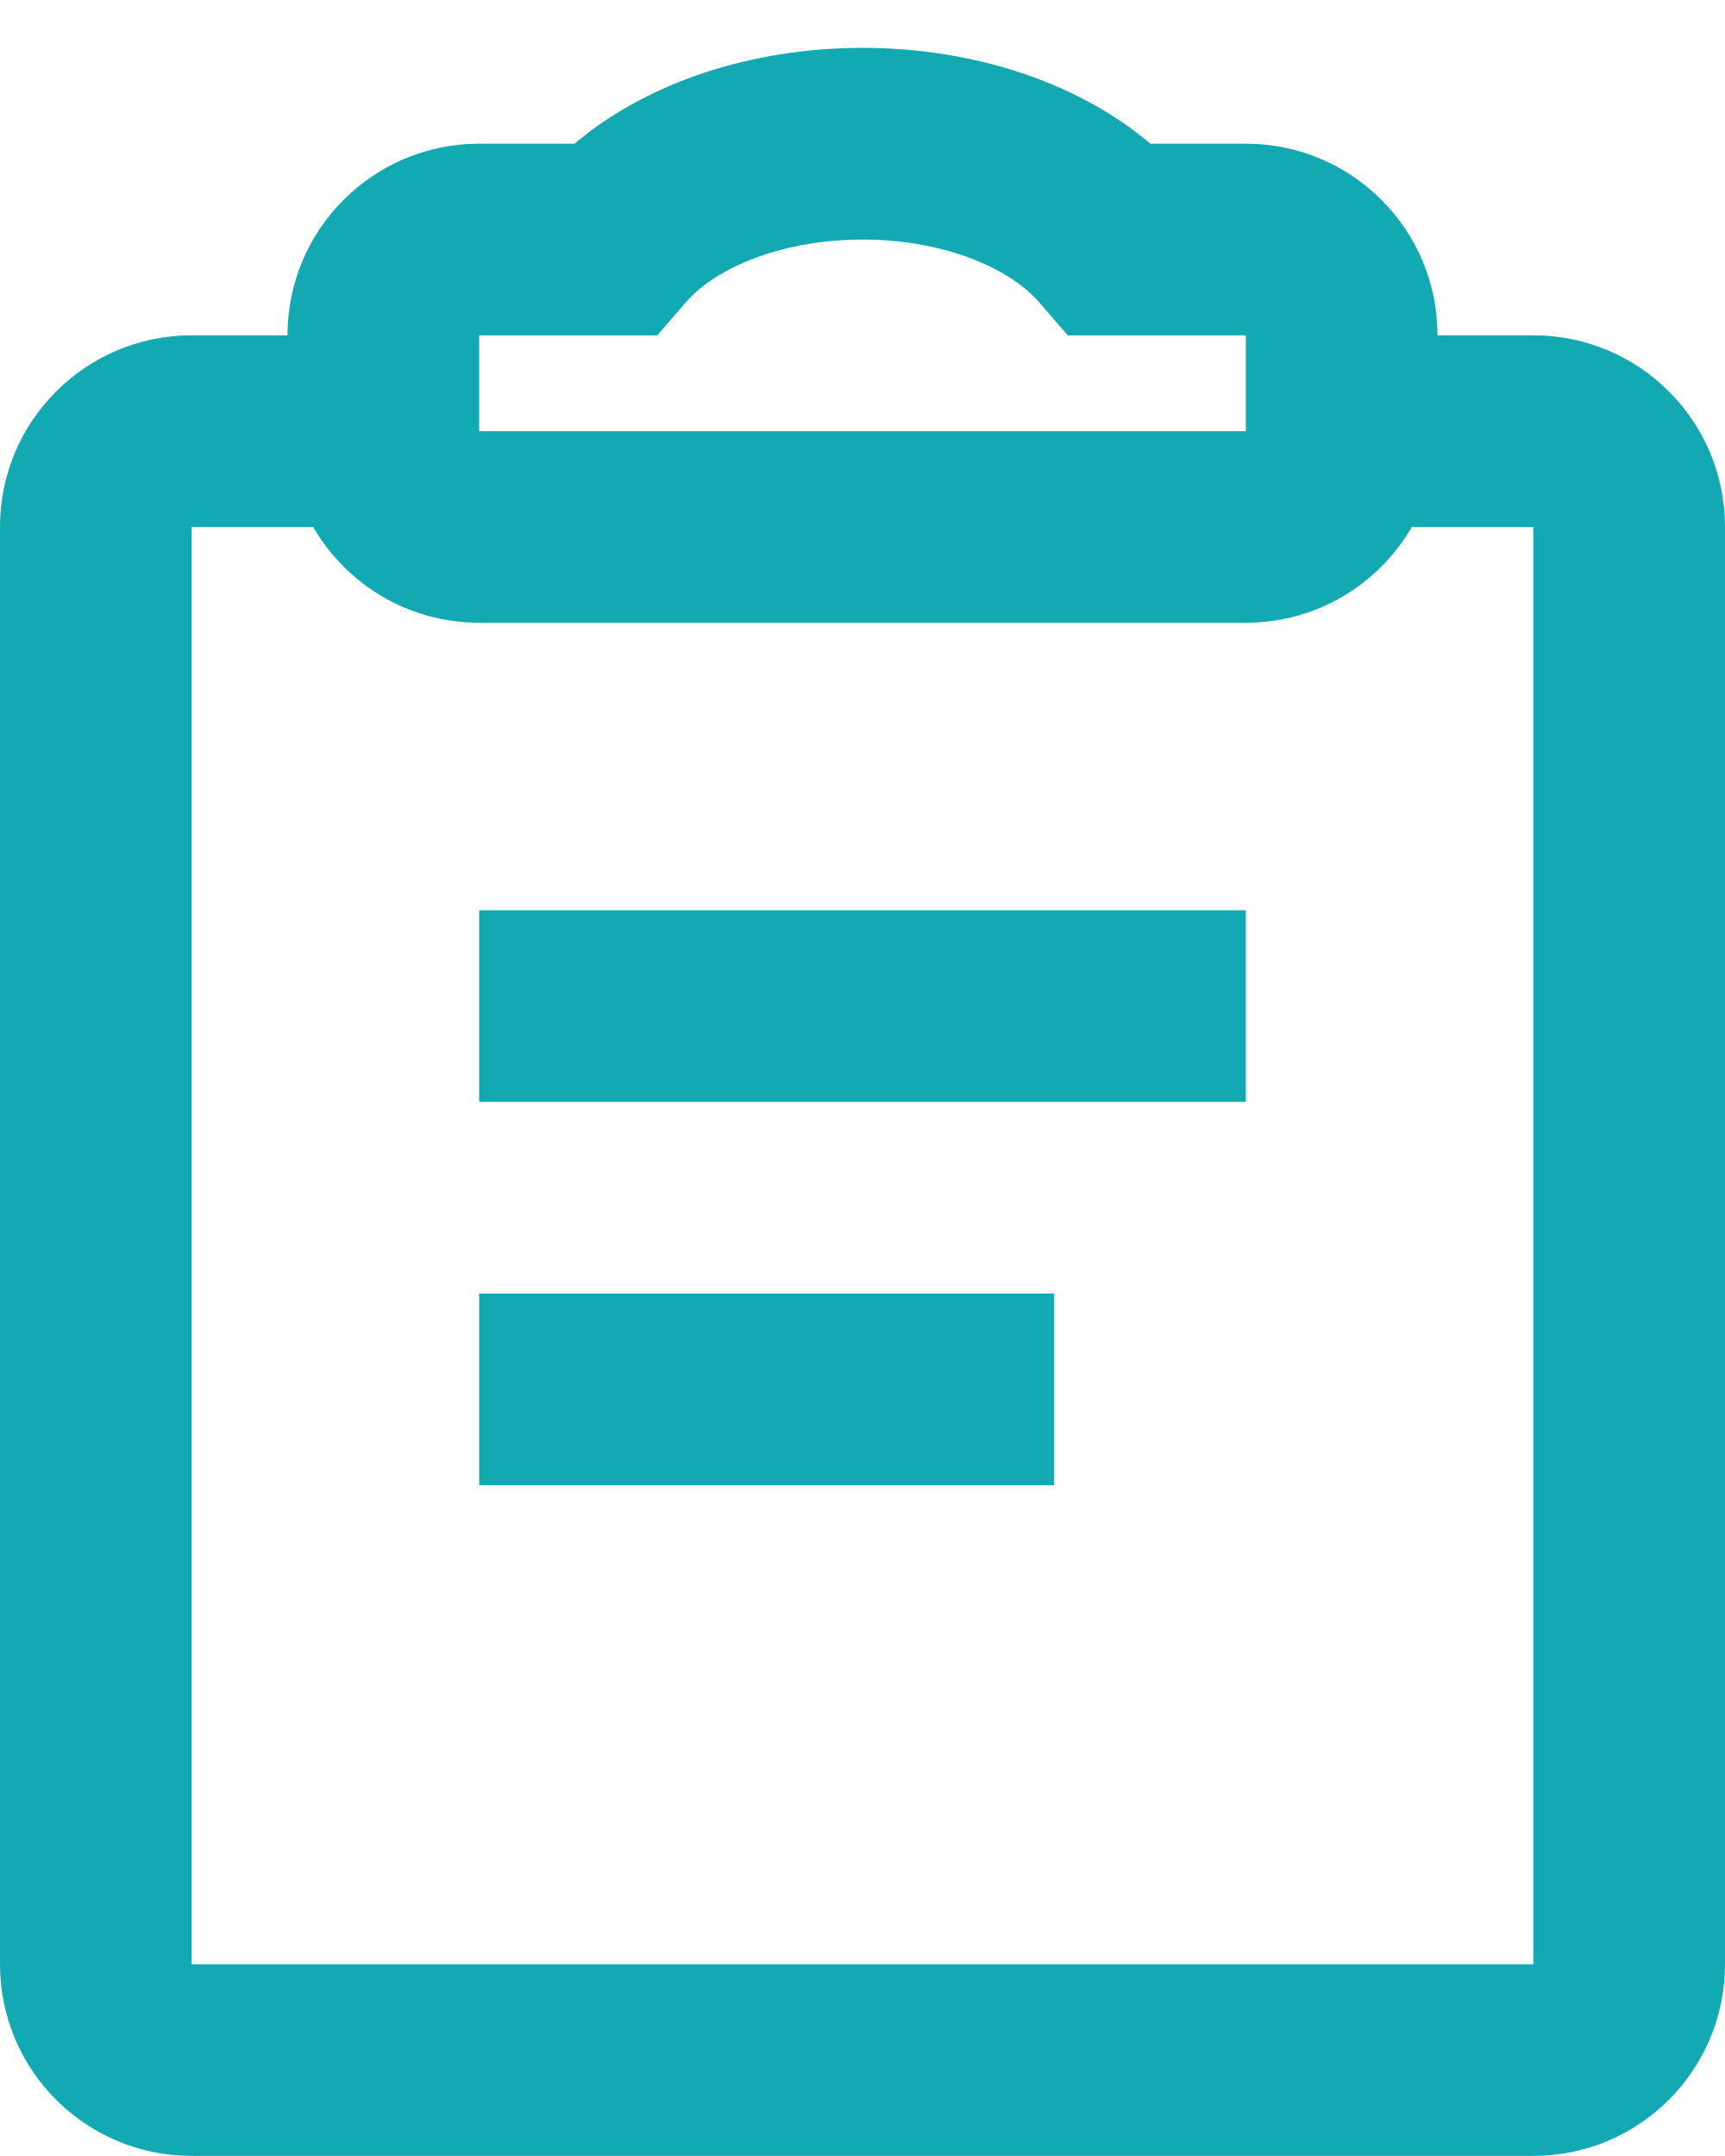
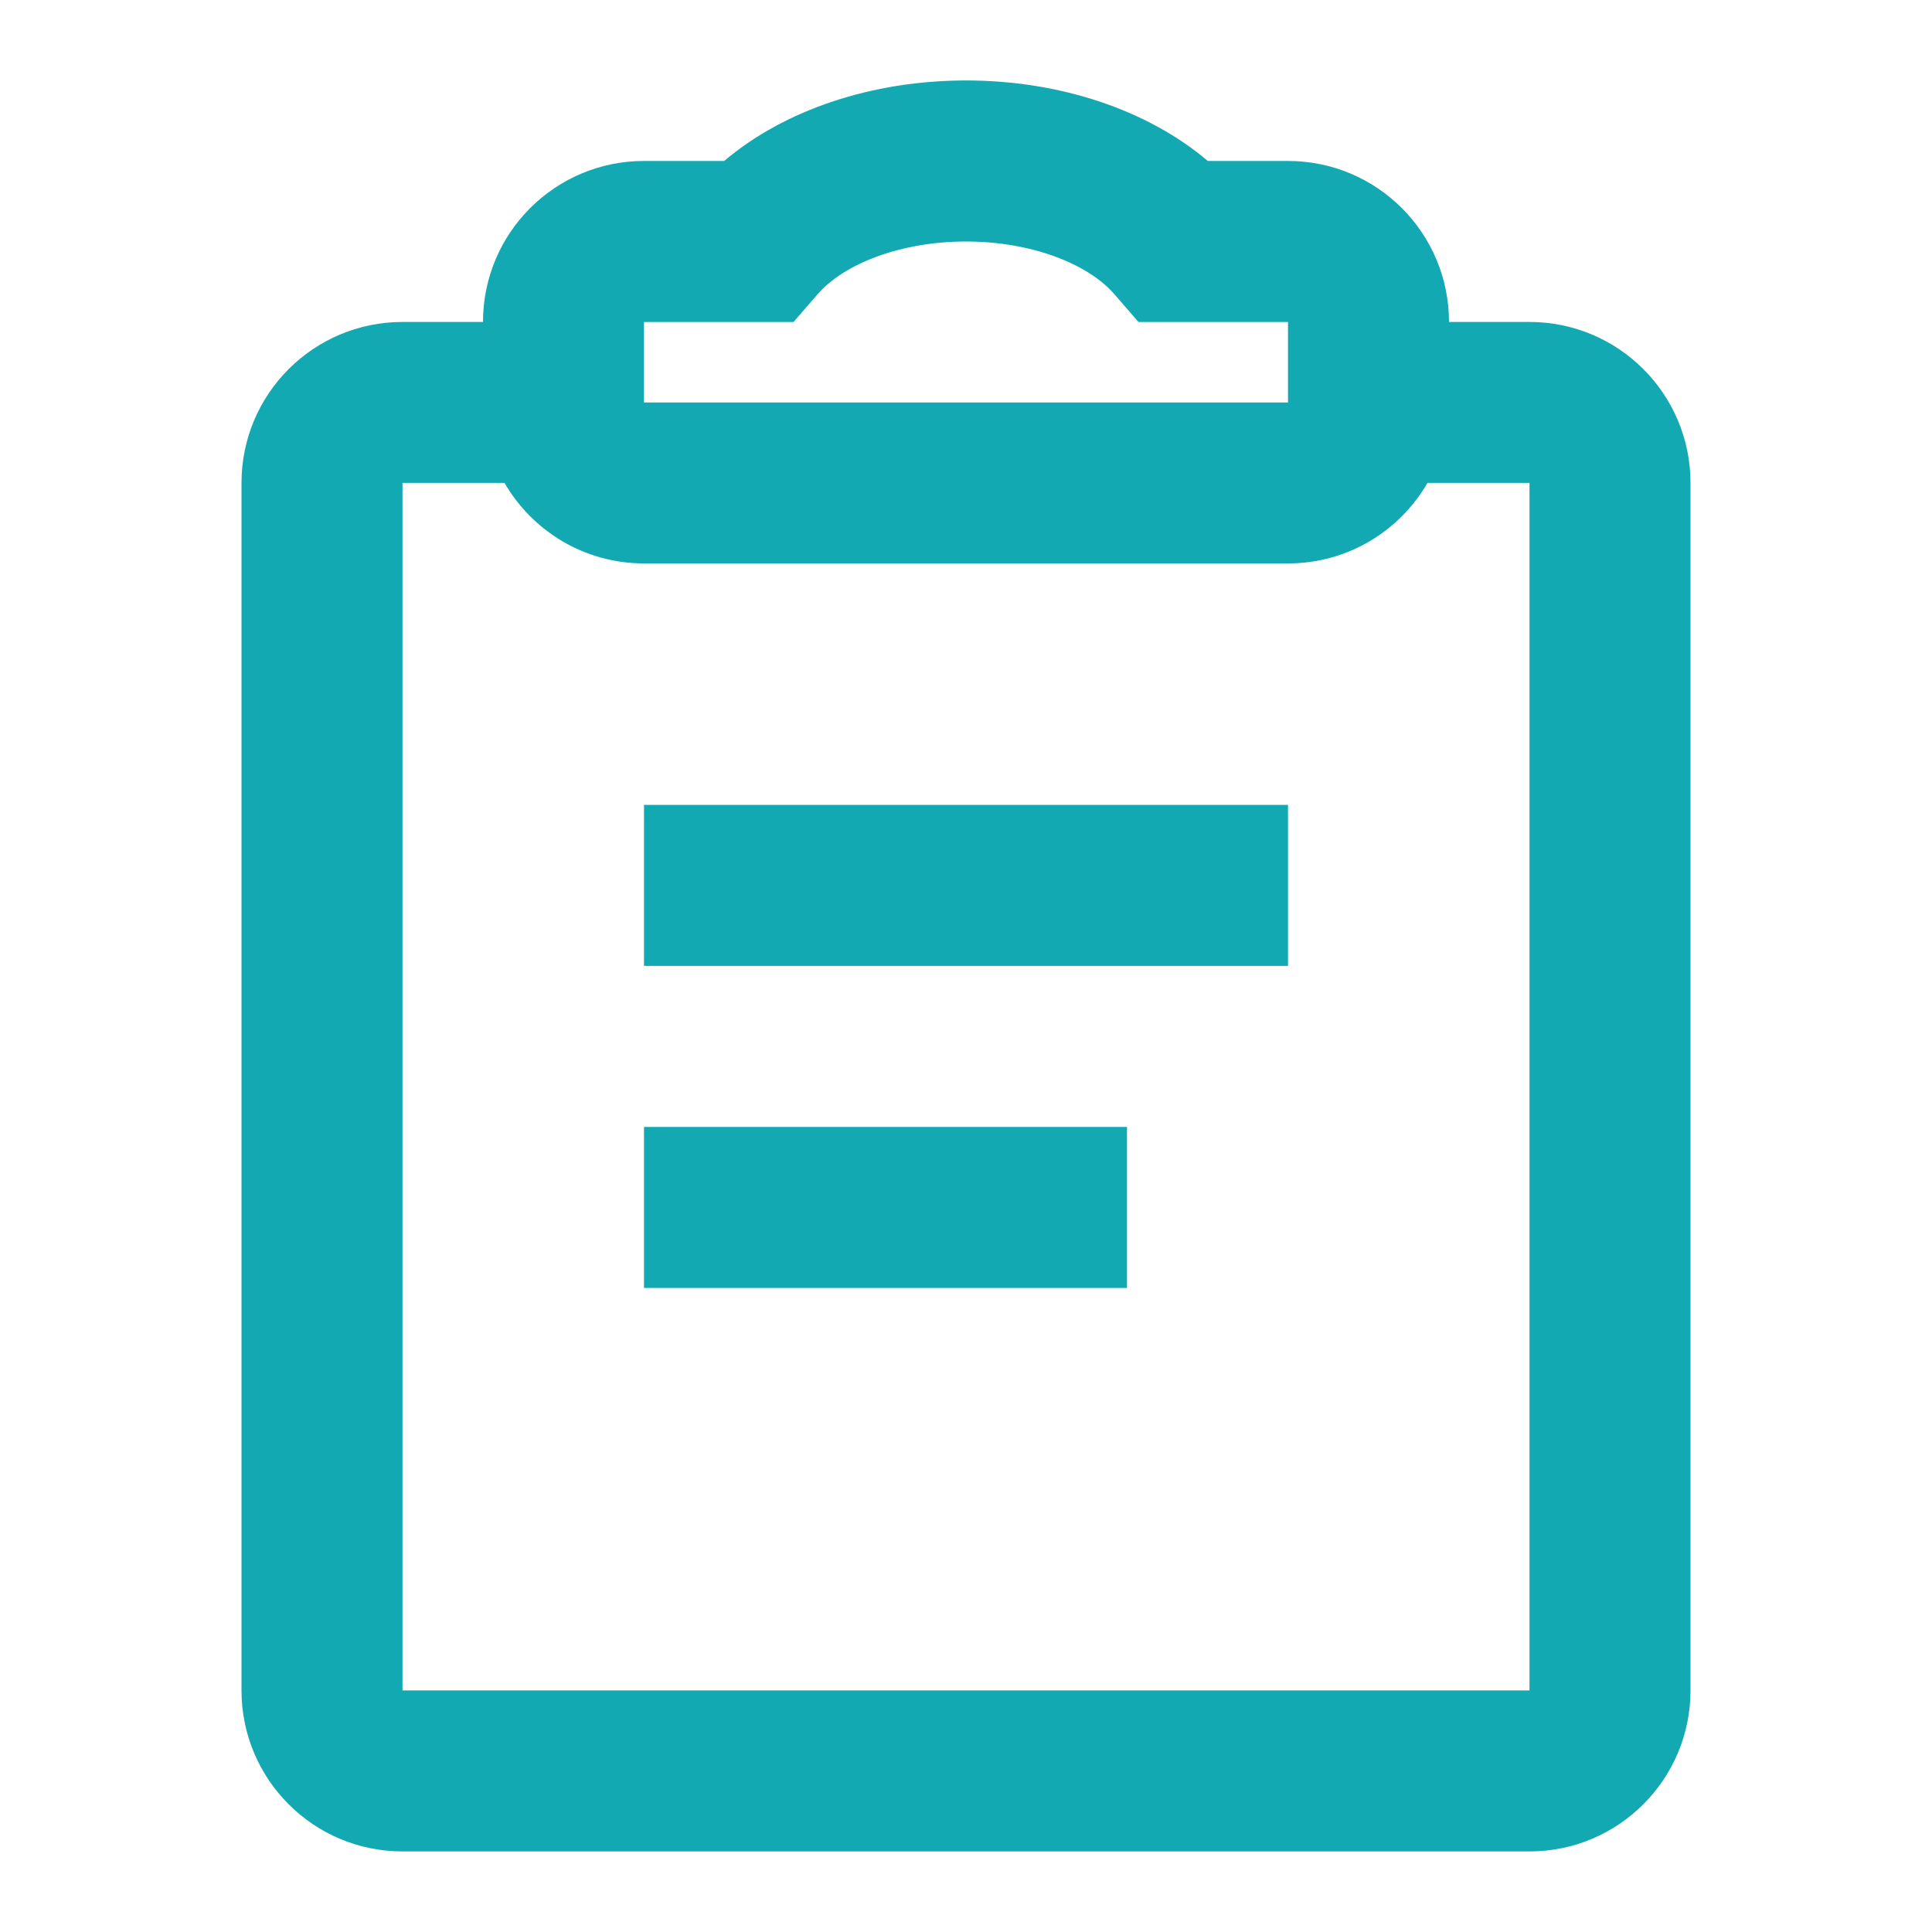
- <svg xmlns="http://www.w3.org/2000/svg" width="36" height="45" viewBox="0 0 36 45" fill="none">
-   <path fill-rule="evenodd" clip-rule="evenodd" d="M11.992 2.999C13.496 1.724 15.678 0.999 18 0.999C20.322 0.999 22.504 1.724 24.008 2.999H26C28.209 2.999 30 4.789 30 6.999H32C34.209 6.999 36 8.789 36 10.998V40.998C36 43.208 34.209 44.998 32 44.998H4C1.791 44.998 0 43.208 0 40.998V10.998C0 8.789 1.791 6.999 4 6.999H6C6 4.789 7.791 2.999 10 2.999H11.992ZM26 12.998C27.481 12.998 28.773 12.194 29.465 10.998H32V40.998H4V10.998H6.535C7.227 12.194 8.519 12.998 10 12.998H26ZM10 30.999V26.999H22V30.999H10ZM10 18.998V22.998H26V18.998H10ZM13.715 7L14.313 6.31C14.97 5.553 16.379 5 18 5C19.621 5 21.03 5.553 21.687 6.31L22.285 7H26V9H10V7H12.803H13.715Z" fill="#13A9B2" />
+ <svg xmlns="http://www.w3.org/2000/svg" width="48" height="48" viewBox="0 0 48 48" fill="none">
+   <path fill-rule="evenodd" clip-rule="evenodd" d="M17.992 3.999C19.496 2.724 21.678 1.999 24 1.999C26.322 1.999 28.504 2.724 30.008 3.999H32C34.209 3.999 36 5.789 36 7.999H38C40.209 7.999 42 9.789 42 11.998V41.998C42 44.208 40.209 45.998 38 45.998H10C7.791 45.998 6 44.208 6 41.998V11.998C6 9.789 7.791 7.999 10 7.999H12C12 5.789 13.791 3.999 16 3.999H17.992ZM32 13.998C33.481 13.998 34.773 13.194 35.465 11.998H38V41.998H10V11.998H12.535C13.227 13.194 14.519 13.998 16 13.998H32ZM16 31.999V27.999H28V31.999H16ZM16 19.998V23.998H32V19.998H16ZM19.715 8L20.313 7.31C20.97 6.553 22.379 6 24 6C25.621 6 27.03 6.553 27.687 7.31L28.285 8H32V10H16V8H18.803H19.715Z" fill="#13A9B2" />
</svg>
